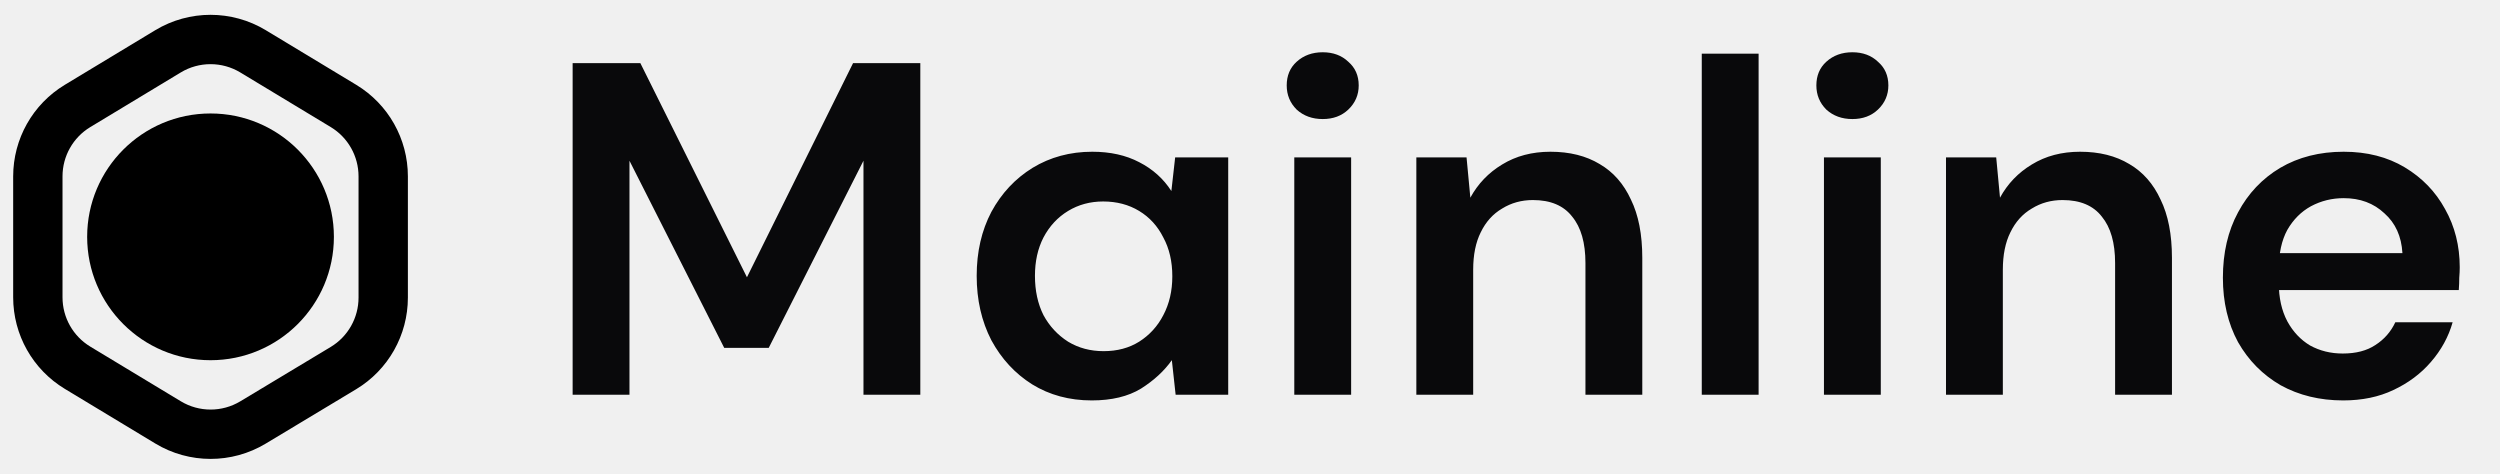
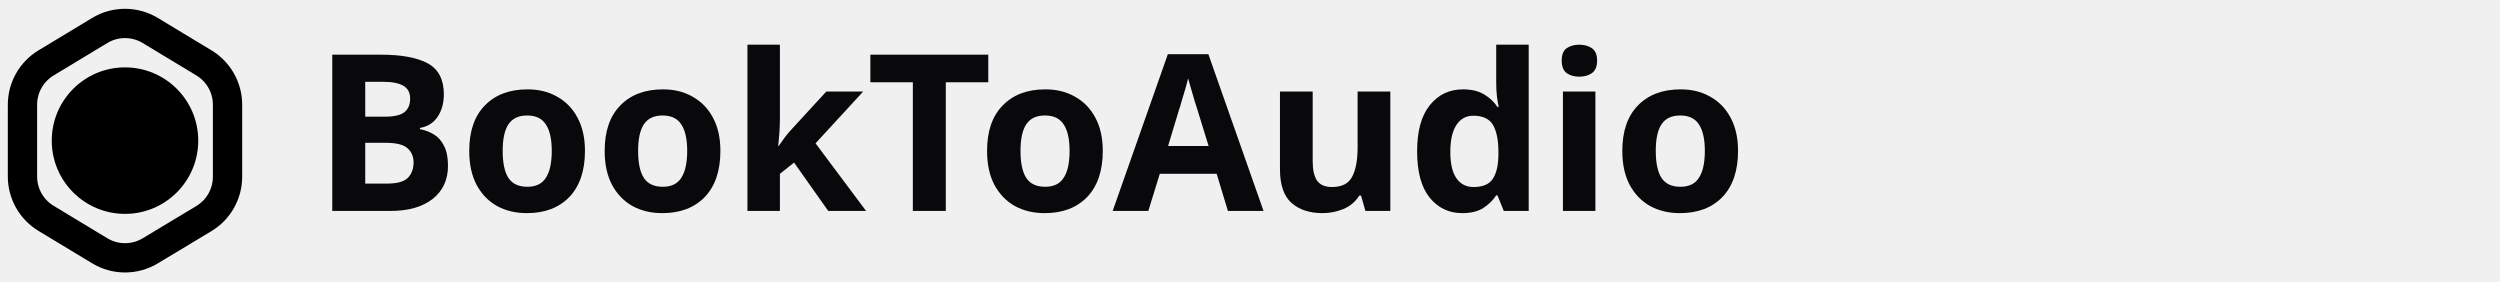
- <svg xmlns="http://www.w3.org/2000/svg" width="95" height="18" viewBox="0 0 95 18" fill="none">
+ <svg xmlns="http://www.w3.org/2000/svg" width="160" height="18" viewBox="0 0 160 18" fill="none">
  <g clip-path="url(#clip0_35_4539)">
    <path d="M2.947 4.026L6.385 1.95C7.378 1.351 8.622 1.351 9.615 1.95L13.053 4.026C13.99 4.592 14.562 5.607 14.562 6.701V11.31C14.562 12.406 13.988 13.423 13.049 13.988L9.614 16.054C8.621 16.651 7.379 16.65 6.388 16.052L2.947 13.974C2.01 13.408 1.438 12.393 1.438 11.299V6.701C1.438 5.606 2.01 4.592 2.947 4.026Z" stroke="black" stroke-width="1.875" stroke-linejoin="bevel" />
    <path d="M12.688 9C12.688 6.411 10.589 4.312 8 4.312C5.411 4.312 3.312 6.411 3.312 9C3.312 11.589 5.411 13.688 8 13.688C10.589 13.688 12.688 11.589 12.688 9Z" fill="black" />
  </g>
-   <path d="M21.76 15V2.4H24.334L28.384 10.536L32.416 2.4H34.972V15H32.812V6.108L29.212 13.218H27.52L23.92 6.108V15H21.76ZM41.488 15.216C40.636 15.216 39.88 15.012 39.22 14.604C38.572 14.196 38.056 13.638 37.672 12.93C37.3 12.21 37.114 11.394 37.114 10.482C37.114 9.57 37.3 8.76 37.672 8.052C38.056 7.344 38.578 6.786 39.238 6.378C39.91 5.97 40.666 5.766 41.506 5.766C42.19 5.766 42.784 5.898 43.288 6.162C43.804 6.426 44.212 6.792 44.512 7.26L44.656 5.982H46.672V15H44.674L44.53 13.686C44.242 14.094 43.852 14.454 43.36 14.766C42.868 15.066 42.244 15.216 41.488 15.216ZM41.938 13.344C42.454 13.344 42.904 13.224 43.288 12.984C43.684 12.732 43.99 12.396 44.206 11.976C44.434 11.544 44.548 11.052 44.548 10.5C44.548 9.936 44.434 9.444 44.206 9.024C43.99 8.592 43.684 8.256 43.288 8.016C42.892 7.776 42.436 7.656 41.92 7.656C41.428 7.656 40.984 7.776 40.588 8.016C40.192 8.256 39.88 8.592 39.652 9.024C39.436 9.444 39.328 9.93 39.328 10.482C39.328 11.046 39.436 11.544 39.652 11.976C39.88 12.396 40.192 12.732 40.588 12.984C40.984 13.224 41.434 13.344 41.938 13.344ZM49.183 15V5.982H51.343V15H49.183ZM50.263 4.524C49.867 4.524 49.537 4.404 49.273 4.164C49.021 3.912 48.895 3.606 48.895 3.246C48.895 2.874 49.021 2.574 49.273 2.346C49.537 2.106 49.867 1.986 50.263 1.986C50.659 1.986 50.983 2.106 51.235 2.346C51.499 2.574 51.631 2.874 51.631 3.246C51.631 3.606 51.499 3.912 51.235 4.164C50.983 4.404 50.659 4.524 50.263 4.524ZM53.821 15V5.982H55.729L55.873 7.512C56.161 6.984 56.563 6.564 57.079 6.252C57.607 5.928 58.219 5.766 58.915 5.766C59.647 5.766 60.271 5.922 60.787 6.234C61.303 6.534 61.699 6.984 61.975 7.584C62.263 8.172 62.407 8.91 62.407 9.798V15H60.247V9.996C60.247 9.228 60.079 8.64 59.743 8.232C59.419 7.812 58.921 7.602 58.249 7.602C57.817 7.602 57.427 7.71 57.079 7.926C56.731 8.13 56.461 8.43 56.269 8.826C56.077 9.21 55.981 9.684 55.981 10.248V15H53.821ZM64.667 15V2.04H66.827V15H64.667ZM69.31 15V5.982H71.47V15H69.31ZM70.39 4.524C69.994 4.524 69.664 4.404 69.4 4.164C69.148 3.912 69.022 3.606 69.022 3.246C69.022 2.874 69.148 2.574 69.4 2.346C69.664 2.106 69.994 1.986 70.39 1.986C70.786 1.986 71.11 2.106 71.362 2.346C71.626 2.574 71.758 2.874 71.758 3.246C71.758 3.606 71.626 3.912 71.362 4.164C71.11 4.404 70.786 4.524 70.39 4.524ZM73.948 15V5.982H75.856L76 7.512C76.288 6.984 76.69 6.564 77.206 6.252C77.734 5.928 78.346 5.766 79.042 5.766C79.774 5.766 80.398 5.922 80.914 6.234C81.43 6.534 81.826 6.984 82.102 7.584C82.39 8.172 82.534 8.91 82.534 9.798V15H80.374V9.996C80.374 9.228 80.206 8.64 79.87 8.232C79.546 7.812 79.048 7.602 78.376 7.602C77.944 7.602 77.554 7.71 77.206 7.926C76.858 8.13 76.588 8.43 76.396 8.826C76.204 9.21 76.108 9.684 76.108 10.248V15H73.948ZM89.042 15.216C88.154 15.216 87.362 15.024 86.666 14.64C85.982 14.244 85.442 13.698 85.046 13.002C84.662 12.294 84.47 11.478 84.47 10.554C84.47 9.606 84.662 8.778 85.046 8.07C85.43 7.35 85.964 6.786 86.648 6.378C87.344 5.97 88.148 5.766 89.06 5.766C89.948 5.766 90.722 5.964 91.382 6.36C92.042 6.756 92.552 7.284 92.912 7.944C93.284 8.604 93.47 9.342 93.47 10.158C93.47 10.278 93.464 10.41 93.452 10.554C93.452 10.698 93.446 10.854 93.434 11.022H86.036V9.618H91.292C91.256 8.982 91.028 8.478 90.608 8.106C90.2 7.722 89.684 7.53 89.06 7.53C88.616 7.53 88.202 7.632 87.818 7.836C87.446 8.04 87.146 8.34 86.918 8.736C86.702 9.132 86.594 9.63 86.594 10.23V10.752C86.594 11.316 86.702 11.802 86.918 12.21C87.134 12.606 87.422 12.912 87.782 13.128C88.154 13.332 88.568 13.434 89.024 13.434C89.528 13.434 89.942 13.326 90.266 13.11C90.602 12.894 90.854 12.606 91.022 12.246H93.2C93.044 12.798 92.768 13.302 92.372 13.758C91.988 14.202 91.514 14.556 90.95 14.82C90.398 15.084 89.762 15.216 89.042 15.216Z" fill="#09090B" />
+   <text x="20" y="13.5" font-family="DM Sans, sans-serif" font-size="14" font-weight="600" fill="#09090B">BookToAudio</text>
  <defs>
    <clipPath id="clip0_35_4539">
      <rect width="15" height="17.5" fill="white" transform="translate(0.5 0.25)" />
    </clipPath>
  </defs>
</svg>
